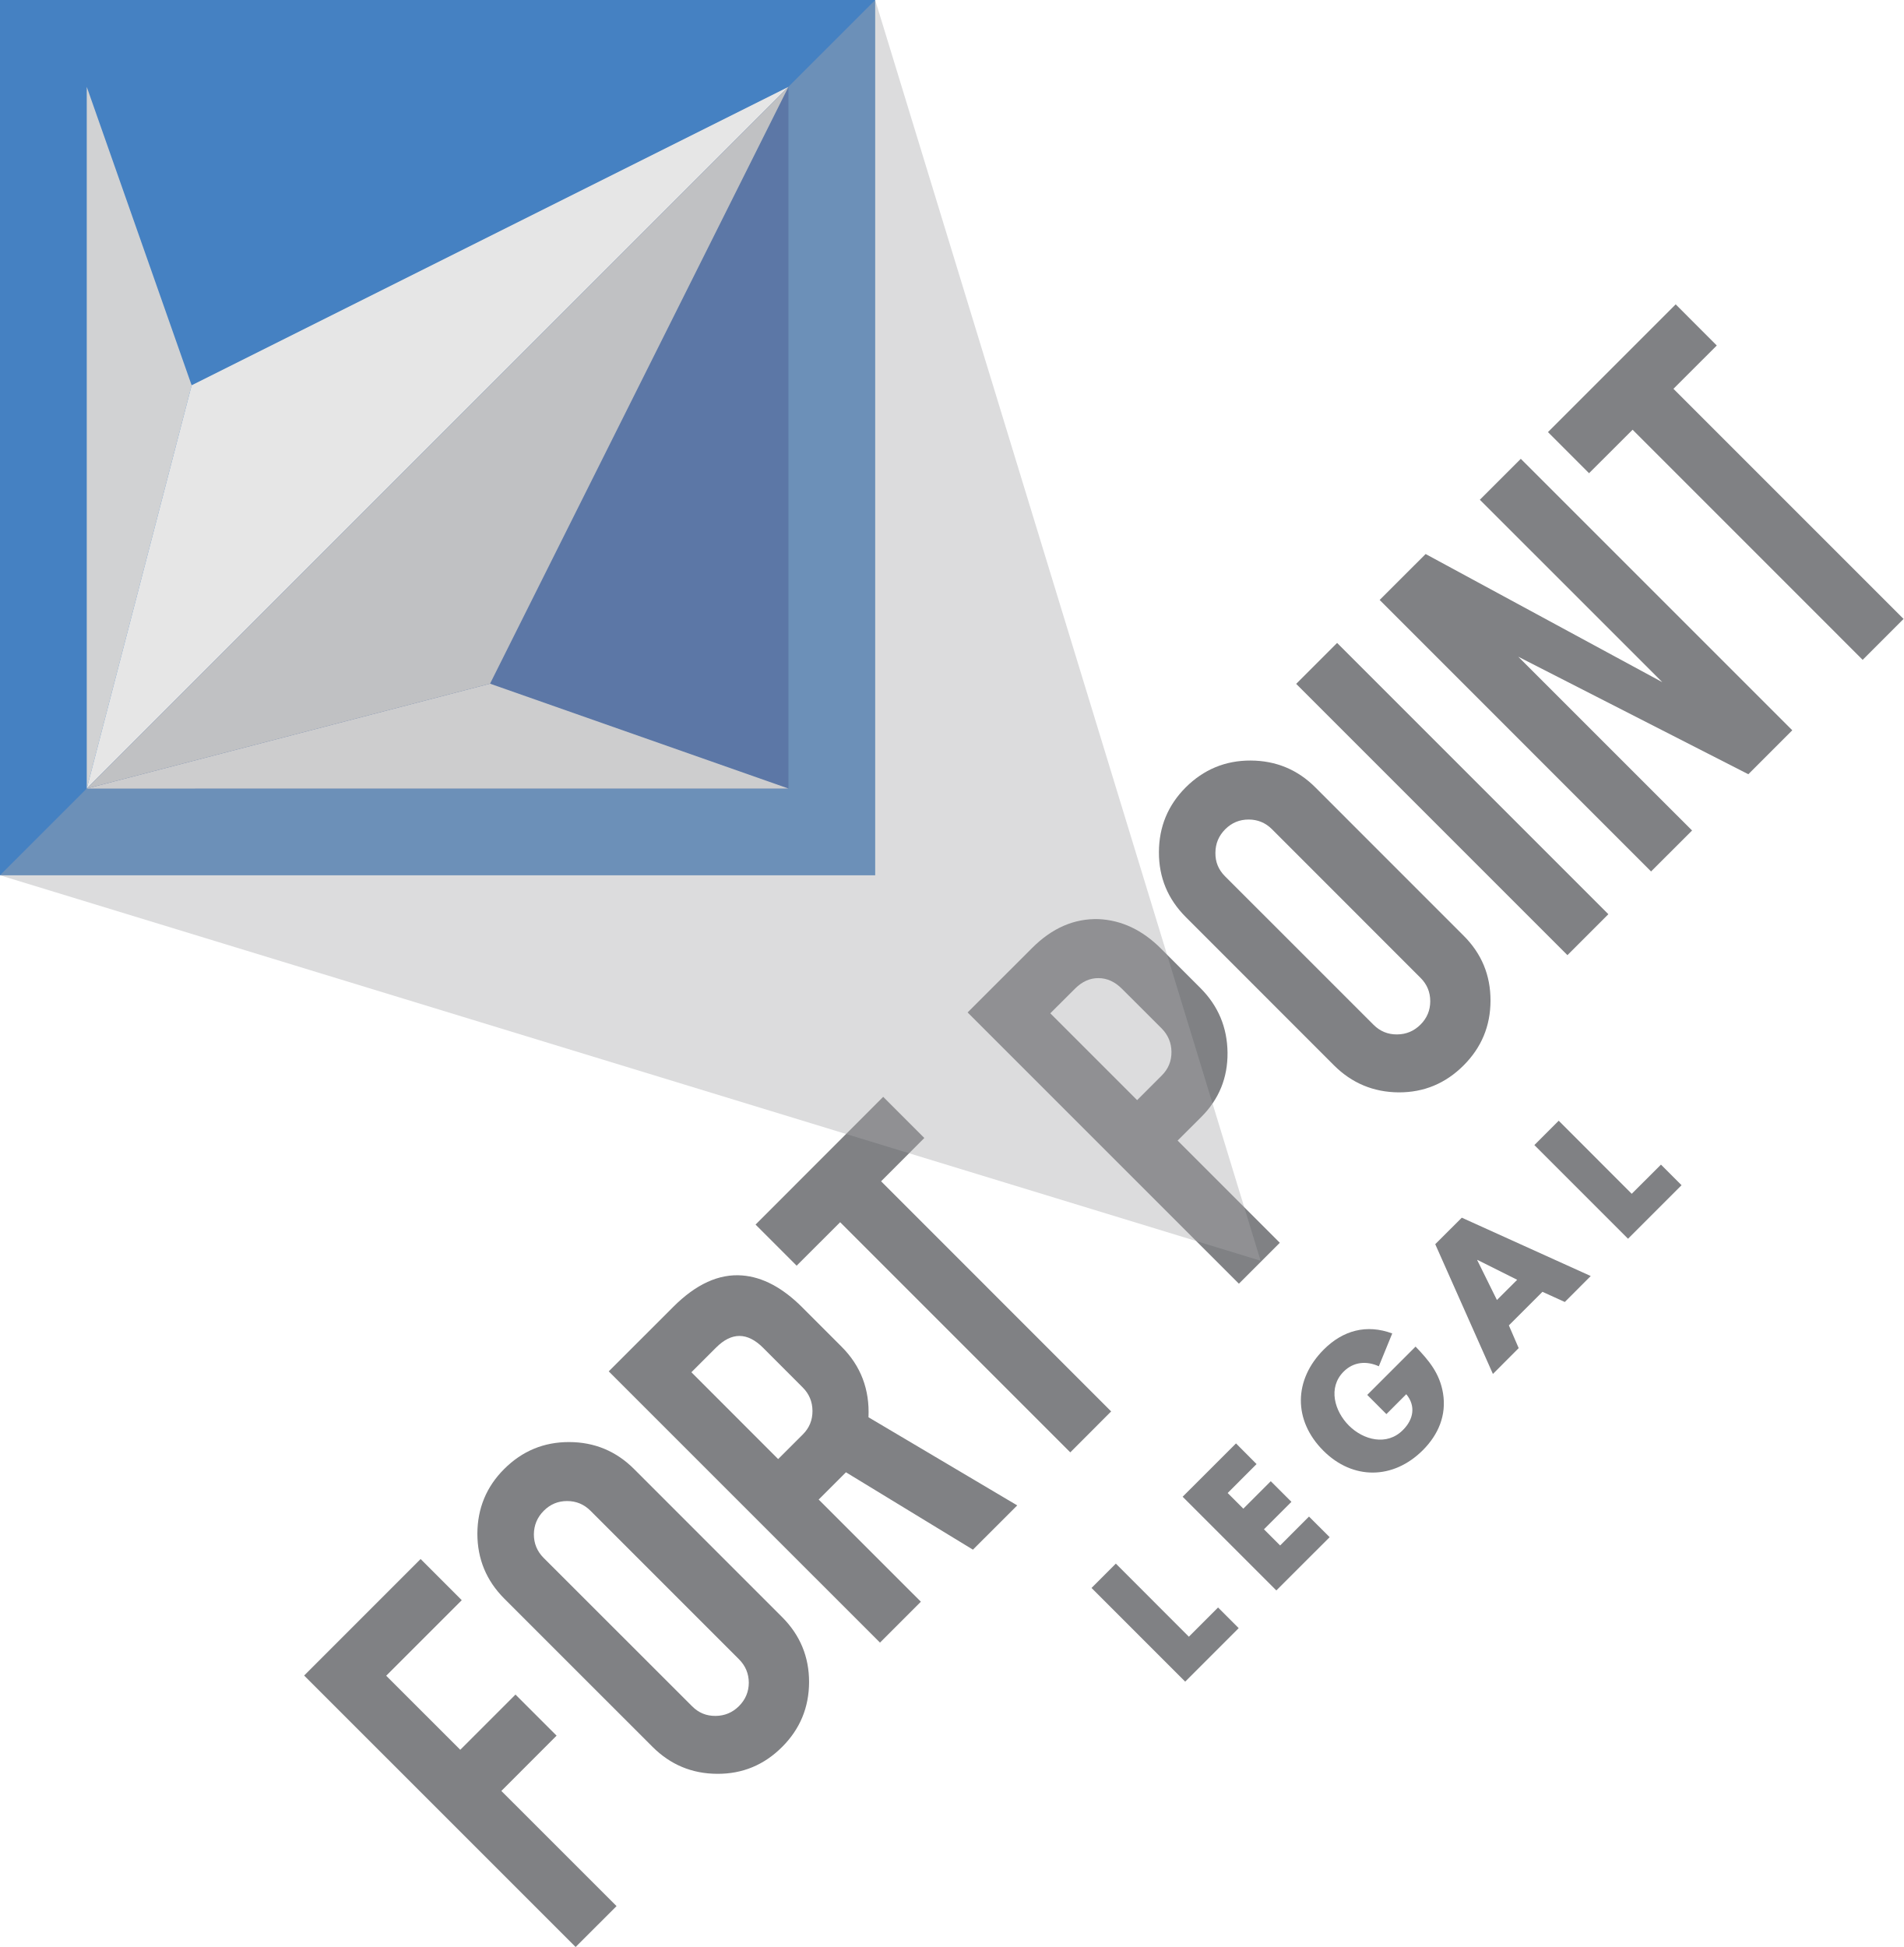
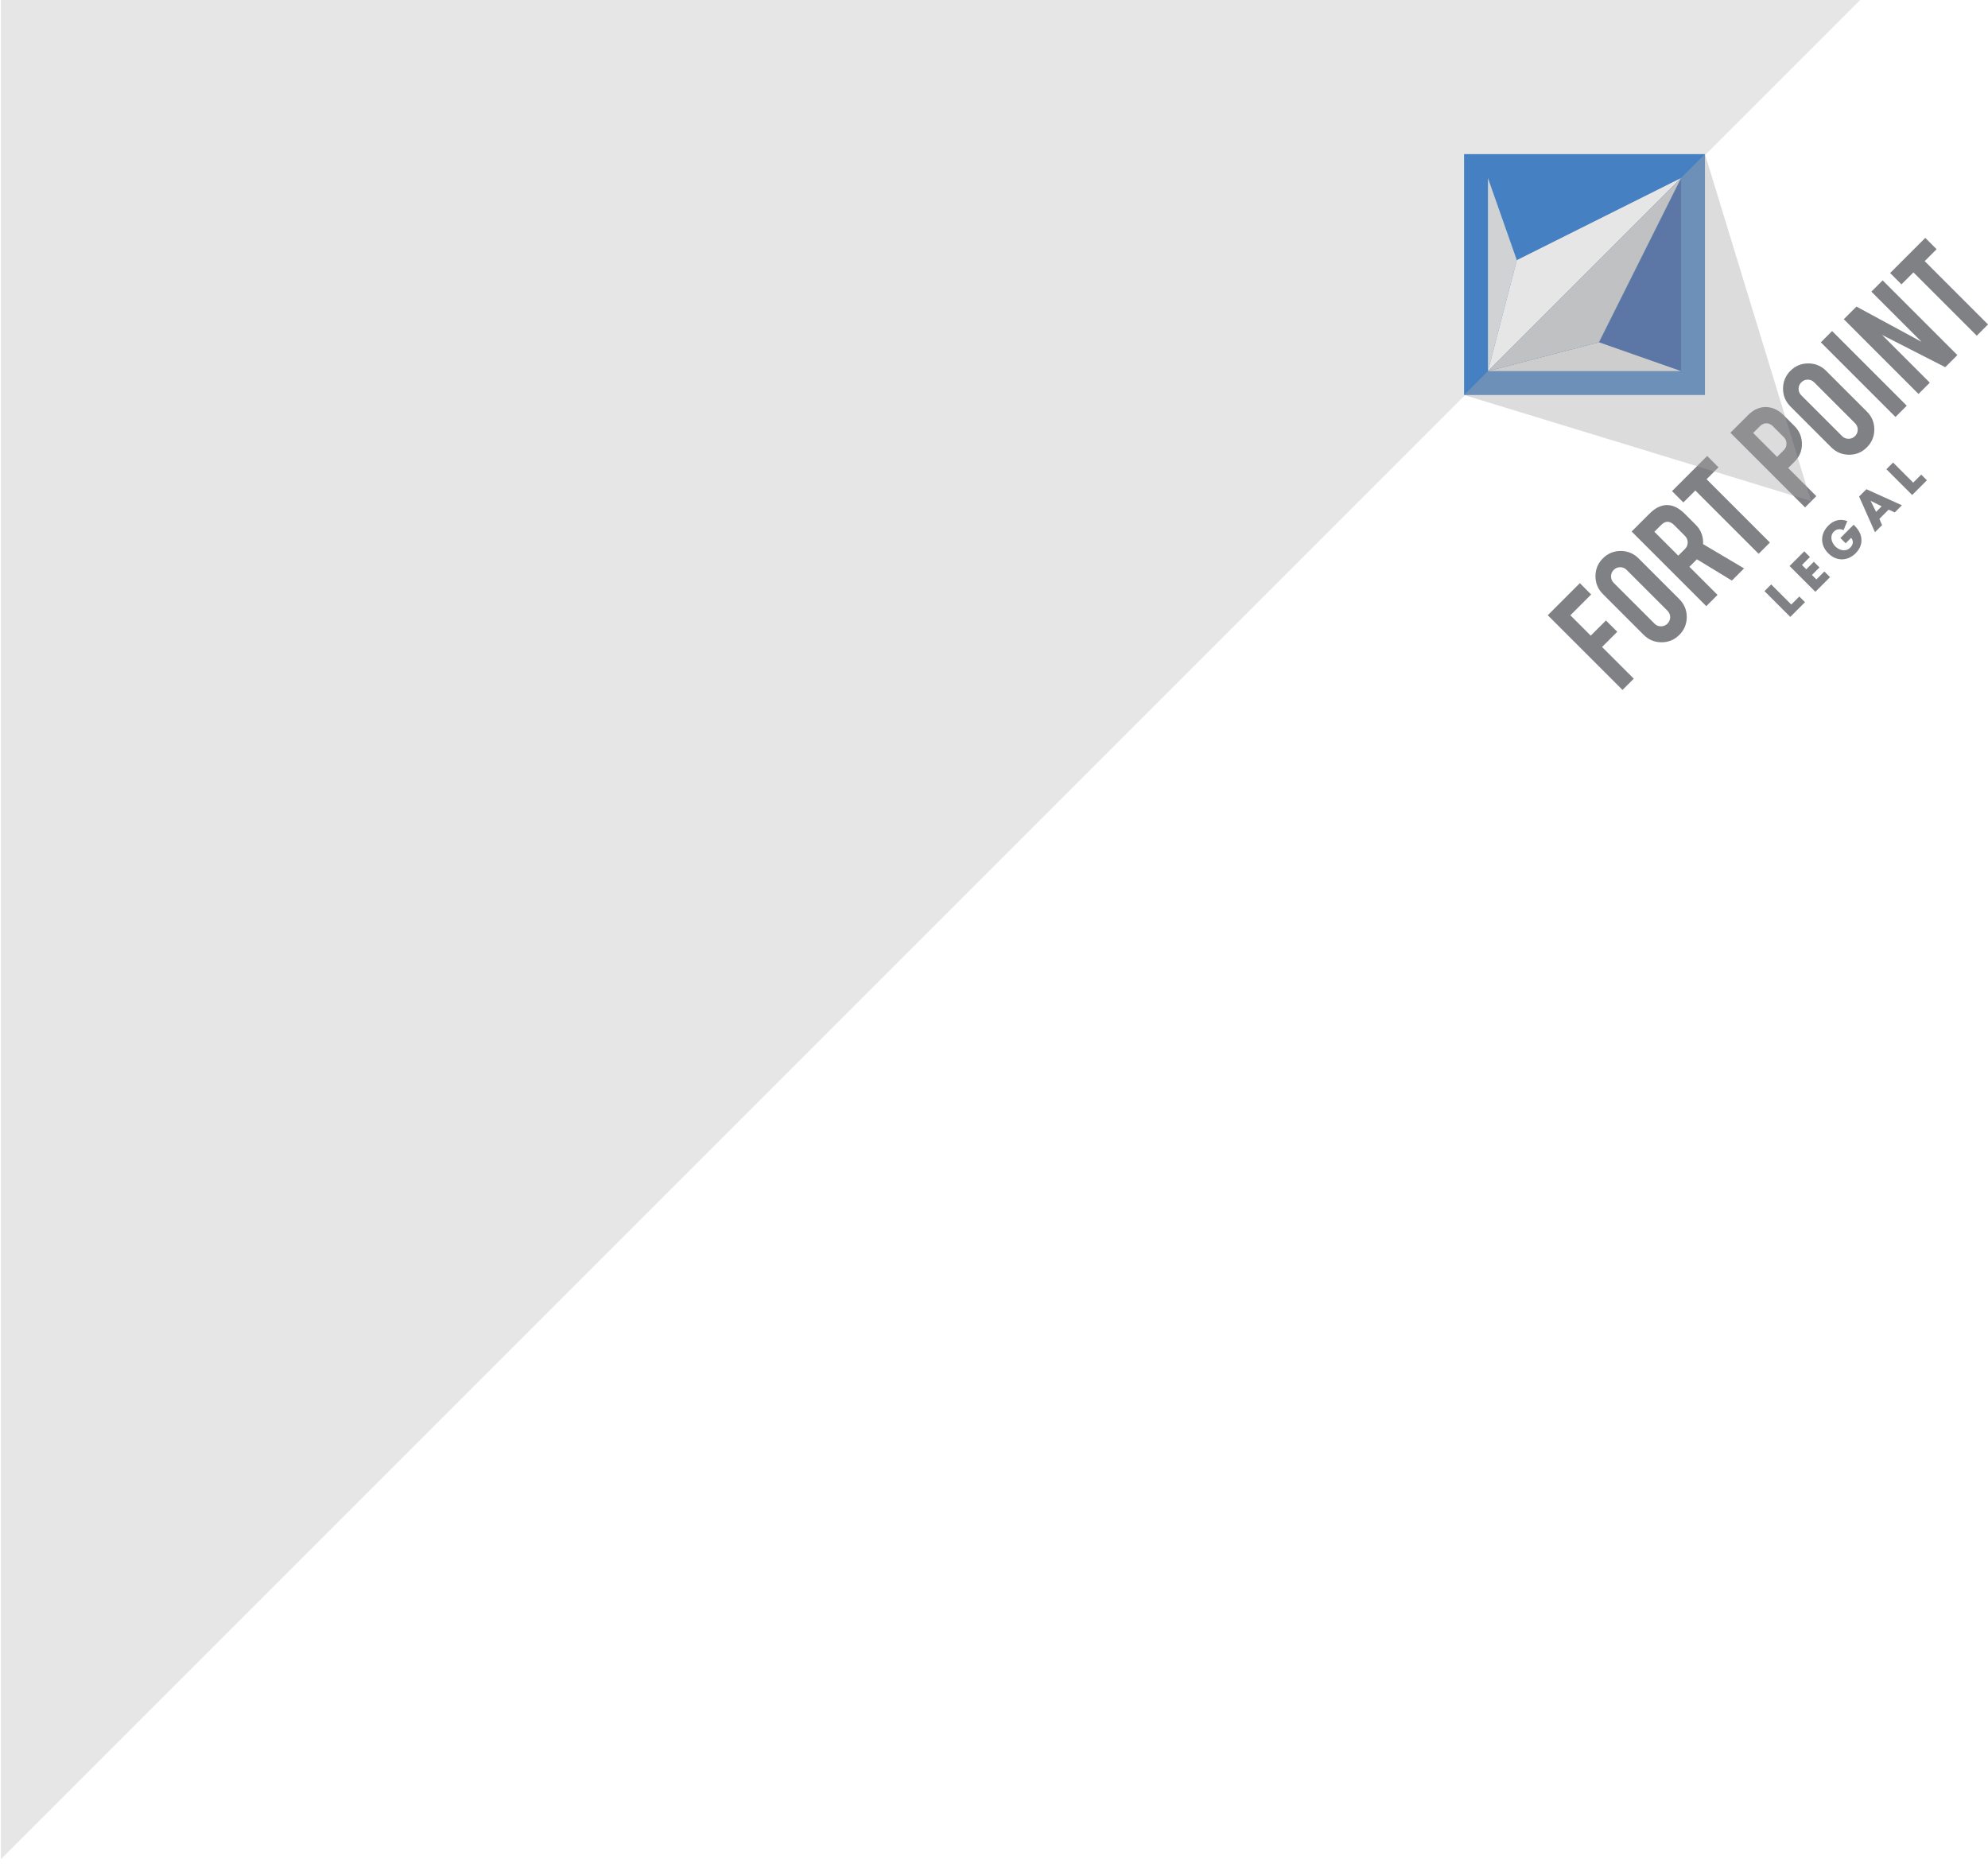
- <svg xmlns="http://www.w3.org/2000/svg" version="1.1" id="Layer_1" x="0px" y="0px" width="167.119px" height="170.918px" viewBox="0 0 167.119 170.918" enable-background="new 0 0 167.119 170.918" xml:space="preserve">
+ <svg xmlns="http://www.w3.org/2000/svg" version="1.1" id="Layer_1" x="0px" y="0px" width="634.119px" height="598px" viewBox="0 0 634.119 598" enable-background="new 0 0 634.119 598" xml:space="preserve">
+   <polygon fill="#E6E6E6" points="593.83,-0.488 0.292,593.053 0.292,-0.438 " />
  <g>
    <g>
-       <path fill="#808184" d="M104.374,143.679l2.563-2.565l1.811,1.812l-4.697,4.697l-8.223-8.223l2.135-2.138L104.374,143.679z" />
-       <path fill="#808184" d="M107.781,131.064l1.375,1.375l2.408-2.411l1.814,1.812l-2.412,2.41l1.42,1.42l2.535-2.539l1.813,1.81    l-4.681,4.675l-8.226-8.224l4.686-4.681l1.804,1.813L107.781,131.064z" />
-       <path fill="#808184" d="M124.277,118.211c1.174,1.222,2.115,2.339,2.409,4.089c0.319,1.931-0.403,3.637-1.774,5.009    c-2.592,2.586-6.142,2.63-8.73,0.042c-2.669-2.668-2.61-6.237,0.039-8.885c1.69-1.688,3.76-2.241,6.008-1.409l-1.178,2.882    c-1.086-0.493-2.227-0.394-3.088,0.468c-1.404,1.405-0.796,3.48,0.457,4.733c1.275,1.278,3.338,1.813,4.742,0.4    c0.932-0.922,1.158-2.11,0.299-3.149l-1.745,1.747l-1.682-1.686L124.277,118.211z" />
-       <path fill="#808184" d="M132.467,116.349l0.863,1.995l-2.263,2.269l-5.063-11.391l2.332-2.327l11.32,5.122l-2.277,2.278    l-1.962-0.892L132.467,116.349z M129.708,110.601l-0.018,0.02l1.73,3.501l1.777-1.775L129.708,110.601z" />
-       <path fill="#808184" d="M143.254,104.798l2.568-2.562l1.807,1.808l-4.699,4.699l-8.223-8.223l2.137-2.138L143.254,104.798z" />
+       <path fill="#808184" d="M571.375,192.84l2.562-2.565l1.811,1.812l-4.697,4.697l-8.223-8.223l2.135-2.138L571.375,192.84z" />
+       <path fill="#808184" d="M574.781,180.226l1.375,1.375l2.408-2.411l1.814,1.812l-2.412,2.41l1.42,1.419l2.535-2.539l1.814,1.81    l-4.682,4.674l-8.225-8.223l4.686-4.68l1.803,1.813L574.781,180.226z" />
+       <path fill="#808184" d="M591.277,167.372c1.174,1.222,2.115,2.339,2.41,4.089c0.318,1.931-0.404,3.637-1.775,5.009    c-2.592,2.585-6.141,2.63-8.73,0.042c-2.668-2.668-2.609-6.237,0.039-8.885c1.691-1.689,3.76-2.241,6.008-1.409l-1.178,2.882    c-1.086-0.493-2.227-0.394-3.088,0.468c-1.404,1.405-0.795,3.48,0.457,4.733c1.275,1.279,3.338,1.813,4.742,0.4    c0.932-0.922,1.158-2.111,0.299-3.149l-1.744,1.747l-1.682-1.686L591.277,167.372z" />
+       <path fill="#808184" d="M599.467,165.51l0.863,1.995l-2.262,2.269l-5.064-11.391l2.332-2.328l11.32,5.123l-2.277,2.278    l-1.961-0.891L599.467,165.51z M596.709,159.762l-0.018,0.02l1.73,3.501l1.777-1.775L596.709,159.762z" />
+       <path fill="#808184" d="M610.254,153.959l2.568-2.562l1.807,1.808l-4.699,4.699l-8.223-8.223l2.137-2.138L610.254,153.959z" />
    </g>
    <g>
-       <path fill="#808184" d="M54.129,167.328l-3.594,3.59l-23.834-23.83l10.226-10.23l3.612,3.616l-6.634,6.63l6.503,6.501l4.847-4.847    l3.61,3.607l-4.85,4.853L54.129,167.328z" />
-       <path fill="#808184" d="M44.262,128.959c1.584-1.584,3.49-2.374,5.709-2.367c2.225,0.006,4.123,0.796,5.695,2.367l12.998,12.997    c1.582,1.583,2.371,3.491,2.367,5.712c-0.008,2.227-0.798,4.123-2.367,5.689c-1.586,1.586-3.487,2.374-5.706,2.358    c-2.212-0.01-4.109-0.804-5.677-2.374l-13.003-13.001c-1.579-1.579-2.368-3.486-2.368-5.712    C41.92,132.41,42.702,130.514,44.262,128.959z M51.846,132.627c-0.57-0.57-1.256-0.858-2.057-0.857    c-0.799-0.001-1.482,0.284-2.05,0.855c-0.571,0.57-0.858,1.258-0.869,2.062c0,0.805,0.282,1.492,0.85,2.066l13.042,13.032    c0.568,0.574,1.25,0.854,2.057,0.847c0.805-0.006,1.492-0.295,2.063-0.866c0.567-0.57,0.853-1.255,0.858-2.05    c-0.006-0.801-0.291-1.482-0.858-2.053L51.846,132.627z" />
-       <path fill="#808184" d="M59.107,114.725c1.997-2,4.016-2.921,6.057-2.759c1.79,0.141,3.542,1.074,5.264,2.796l3.458,3.46    c1.687,1.685,2.472,3.751,2.361,6.193l13.059,7.737l-3.889,3.885l-11.148-6.792c-0.101,0.097-0.208,0.207-0.324,0.324    l-2.071,2.069l8.971,8.969l-3.588,3.59l-23.814-23.811L59.107,114.725z M66.993,118.314c-1.382-1.379-2.761-1.383-4.126-0.017    l-2.168,2.166l7.617,7.622l2.17-2.166c0.568-0.567,0.85-1.259,0.844-2.064c-0.005-0.803-0.289-1.49-0.863-2.062L66.993,118.314z" />
-       <path fill="#808184" d="M73.76,107.292l-3.821,3.817l-3.606-3.609l11.206-11.214l3.61,3.613l-3.795,3.802l20.197,20.201    l-3.587,3.594L73.76,107.292z" />
-       <path fill="#808184" d="M90.618,83.215c1.747-1.747,3.689-2.595,5.833-2.53c2.01,0.091,3.838,0.951,5.476,2.589l3.454,3.454    c1.572,1.573,2.363,3.464,2.388,5.677c0.02,2.212-0.749,4.095-2.31,5.653l-2.072,2.069l8.971,8.971l-3.592,3.592L84.949,88.877    L90.618,83.215z M98.502,86.803c-0.62-0.62-1.307-0.935-2.063-0.938c-0.753-0.007-1.437,0.303-2.056,0.921l-2.174,2.167    l7.623,7.622l2.17-2.17c0.566-0.567,0.85-1.255,0.844-2.06s-0.297-1.49-0.863-2.066L98.502,86.803z" />
-       <path fill="#808184" d="M104.087,69.131c1.586-1.583,3.489-2.374,5.71-2.367c2.227,0.01,4.129,0.798,5.694,2.369l12.997,12.999    c1.59,1.583,2.375,3.486,2.368,5.712c-0.003,2.225-0.795,4.117-2.368,5.689c-1.584,1.582-3.48,2.369-5.695,2.361    c-2.219-0.018-4.113-0.809-5.684-2.378l-12.996-13.002c-1.586-1.585-2.375-3.485-2.368-5.709S102.535,70.691,104.087,69.131z     M111.674,72.797c-0.568-0.571-1.256-0.854-2.053-0.854c-0.802,0-1.482,0.283-2.055,0.854c-0.57,0.573-0.858,1.258-0.861,2.066    c-0.014,0.804,0.271,1.489,0.84,2.059l13.042,13.039c0.567,0.568,1.259,0.854,2.063,0.846c0.805-0.005,1.488-0.292,2.06-0.863    c0.573-0.569,0.856-1.257,0.856-2.054c-0.002-0.802-0.283-1.483-0.856-2.051L111.674,72.797z" />
-       <path fill="#808184" d="M141.203,80.254l-3.594,3.594l-23.814-23.814l3.594-3.594L141.203,80.254z" />
-       <path fill="#808184" d="M125.16,48.635l20.779,11.249L129.92,43.87l3.596-3.593l23.834,23.83l-3.859,3.86l-20.197-10.316    l15.258,15.255l-3.6,3.595l-23.828-23.834L125.16,48.635z" />
-       <path fill="#808184" d="M143.331,37.724l-3.824,3.817l-3.606-3.61l11.213-11.213l3.607,3.612l-3.804,3.801l20.202,20.201    l-3.59,3.593L143.331,37.724z" />
+       <path fill="#808184" d="M521.129,216.49l-3.594,3.59l-23.834-23.83l10.227-10.23l3.611,3.616l-6.633,6.63l6.502,6.501l4.848-4.847    l3.609,3.607l-4.85,4.853L521.129,216.49z" />
+       <path fill="#808184" d="M511.262,178.121c1.584-1.584,3.49-2.374,5.709-2.367c2.225,0.006,4.123,0.796,5.695,2.367l12.998,12.997    c1.582,1.583,2.371,3.491,2.367,5.712c-0.008,2.227-0.797,4.123-2.367,5.689c-1.586,1.586-3.486,2.374-5.705,2.358    c-2.213-0.01-4.109-0.804-5.678-2.374l-13.002-13.001c-1.58-1.579-2.369-3.486-2.369-5.712    C508.92,181.572,509.703,179.675,511.262,178.121z M518.846,181.789c-0.57-0.571-1.256-0.859-2.057-0.857    c-0.799-0.001-1.482,0.284-2.049,0.855c-0.572,0.57-0.859,1.258-0.869,2.062c0,0.805,0.281,1.492,0.85,2.066l13.041,13.032    c0.568,0.574,1.25,0.854,2.057,0.847c0.805-0.006,1.492-0.295,2.064-0.866c0.566-0.57,0.852-1.255,0.857-2.05    c-0.006-0.801-0.291-1.482-0.857-2.053L518.846,181.789z" />
+       <path fill="#808184" d="M526.107,163.886c1.998-2,4.016-2.921,6.057-2.759c1.791,0.141,3.543,1.074,5.264,2.796l3.459,3.46    c1.686,1.685,2.471,3.751,2.361,6.193l13.059,7.737l-3.889,3.885l-11.148-6.792c-0.102,0.097-0.209,0.207-0.324,0.324    l-2.072,2.069l8.971,8.969l-3.588,3.59l-23.814-23.811L526.107,163.886z M533.994,167.476c-1.383-1.379-2.762-1.383-4.127-0.017    l-2.168,2.166l7.617,7.623l2.17-2.167c0.568-0.567,0.85-1.258,0.844-2.064c-0.004-0.802-0.289-1.49-0.863-2.062L533.994,167.476z" />
+       <path fill="#808184" d="M540.76,156.454l-3.82,3.817l-3.607-3.609l11.207-11.214l3.609,3.613l-3.795,3.802l20.197,20.201    l-3.586,3.593L540.76,156.454z" />
+       <path fill="#808184" d="M557.619,132.376c1.746-1.747,3.689-2.595,5.832-2.53c2.01,0.091,3.838,0.951,5.477,2.589l3.453,3.454    c1.572,1.574,2.363,3.464,2.389,5.677c0.02,2.212-0.75,4.095-2.311,5.653l-2.072,2.069l8.971,8.971l-3.592,3.592l-23.816-23.812    L557.619,132.376z M565.502,135.964c-0.619-0.62-1.307-0.935-2.062-0.938c-0.754-0.007-1.438,0.303-2.057,0.921l-2.174,2.167    l7.623,7.622l2.17-2.17c0.566-0.567,0.85-1.255,0.844-2.06s-0.297-1.49-0.863-2.066L565.502,135.964z" />
+       <path fill="#808184" d="M571.088,118.292c1.586-1.583,3.488-2.374,5.709-2.367c2.227,0.01,4.129,0.798,5.695,2.369l12.996,12.999    c1.59,1.583,2.375,3.486,2.369,5.712c-0.004,2.225-0.795,4.117-2.369,5.689c-1.584,1.582-3.48,2.37-5.695,2.361    c-2.219-0.017-4.113-0.809-5.684-2.378l-12.996-13.002c-1.586-1.585-2.375-3.485-2.367-5.709    C568.752,121.744,569.535,119.853,571.088,118.292z M578.674,121.958c-0.568-0.571-1.256-0.854-2.053-0.854    c-0.801,0-1.482,0.283-2.055,0.854c-0.57,0.573-0.857,1.258-0.861,2.066c-0.014,0.804,0.271,1.489,0.84,2.059l13.043,13.04    c0.566,0.568,1.258,0.853,2.062,0.845c0.805-0.005,1.488-0.292,2.061-0.864c0.572-0.569,0.855-1.256,0.855-2.053    c-0.002-0.802-0.283-1.483-0.855-2.051L578.674,121.958z" />
+       <path fill="#808184" d="M608.203,129.416l-3.594,3.594l-23.814-23.814l3.594-3.594L608.203,129.416z" />
+       <path fill="#808184" d="M592.16,97.797l20.779,11.249l-16.02-16.014l3.596-3.593l23.834,23.83l-3.859,3.86l-20.197-10.316    l15.258,15.255l-3.6,3.595l-23.828-23.834L592.16,97.797z" />
+       <path fill="#808184" d="M610.332,86.885l-3.824,3.817l-3.607-3.61l11.213-11.213l3.607,3.612l-3.803,3.801l20.201,20.201    l-3.59,3.593L610.332,86.885z" />
    </g>
  </g>
-   <rect fill="#4581C2" width="76.836" height="76.838" />
-   <polygon fill="#4581C2" points="7.616,69.222 69.22,7.618 7.616,7.618 " />
-   <polygon fill="#2957A4" points="69.222,69.222 69.22,7.618 7.616,69.222 " />
-   <polygon fill="#D1D2D3" points="7.616,7.623 7.616,69.222 7.619,69.222 16.824,33.821 " />
-   <polygon fill="#E6E6E6" points="16.824,33.821 16.824,33.821 7.619,69.222 69.222,7.623 " />
-   <polygon fill="#E6E6E6" points="69.222,69.222 7.619,69.227 7.619,69.222 43.023,60.017 " />
-   <polygon fill="#D1D2D3" points="43.023,60.017 43.023,60.017 7.619,69.222 69.222,7.623 " />
-   <polygon opacity="0.4" fill="#A7A8AB" points="0,76.838 110.672,110.674 76.836,0 " />
+   <rect x="467" y="49.162" fill="#4581C2" width="76.835" height="76.838" />
+   <polygon fill="#4581C2" points="474.617,118.383 536.221,56.78 474.617,56.78 " />
+   <polygon fill="#2957A4" points="536.223,118.383 536.221,56.78 474.617,118.383 " />
+   <polygon fill="#D1D2D3" points="474.617,56.785 474.617,118.383 474.62,118.383 483.824,82.983 " />
+   <polygon fill="#E6E6E6" points="483.824,82.983 483.824,82.983 474.62,118.383 536.223,56.785 " />
+   <polygon fill="#E6E6E6" points="536.223,118.383 474.62,118.388 474.62,118.383 510.023,109.178 " />
+   <polygon fill="#D1D2D3" points="510.023,109.178 510.023,109.178 474.62,118.383 536.223,56.785 " />
+   <polygon opacity="0.4" fill="#A7A8AB" points="467,126 577.672,159.835 543.836,49.162 " />
</svg>
